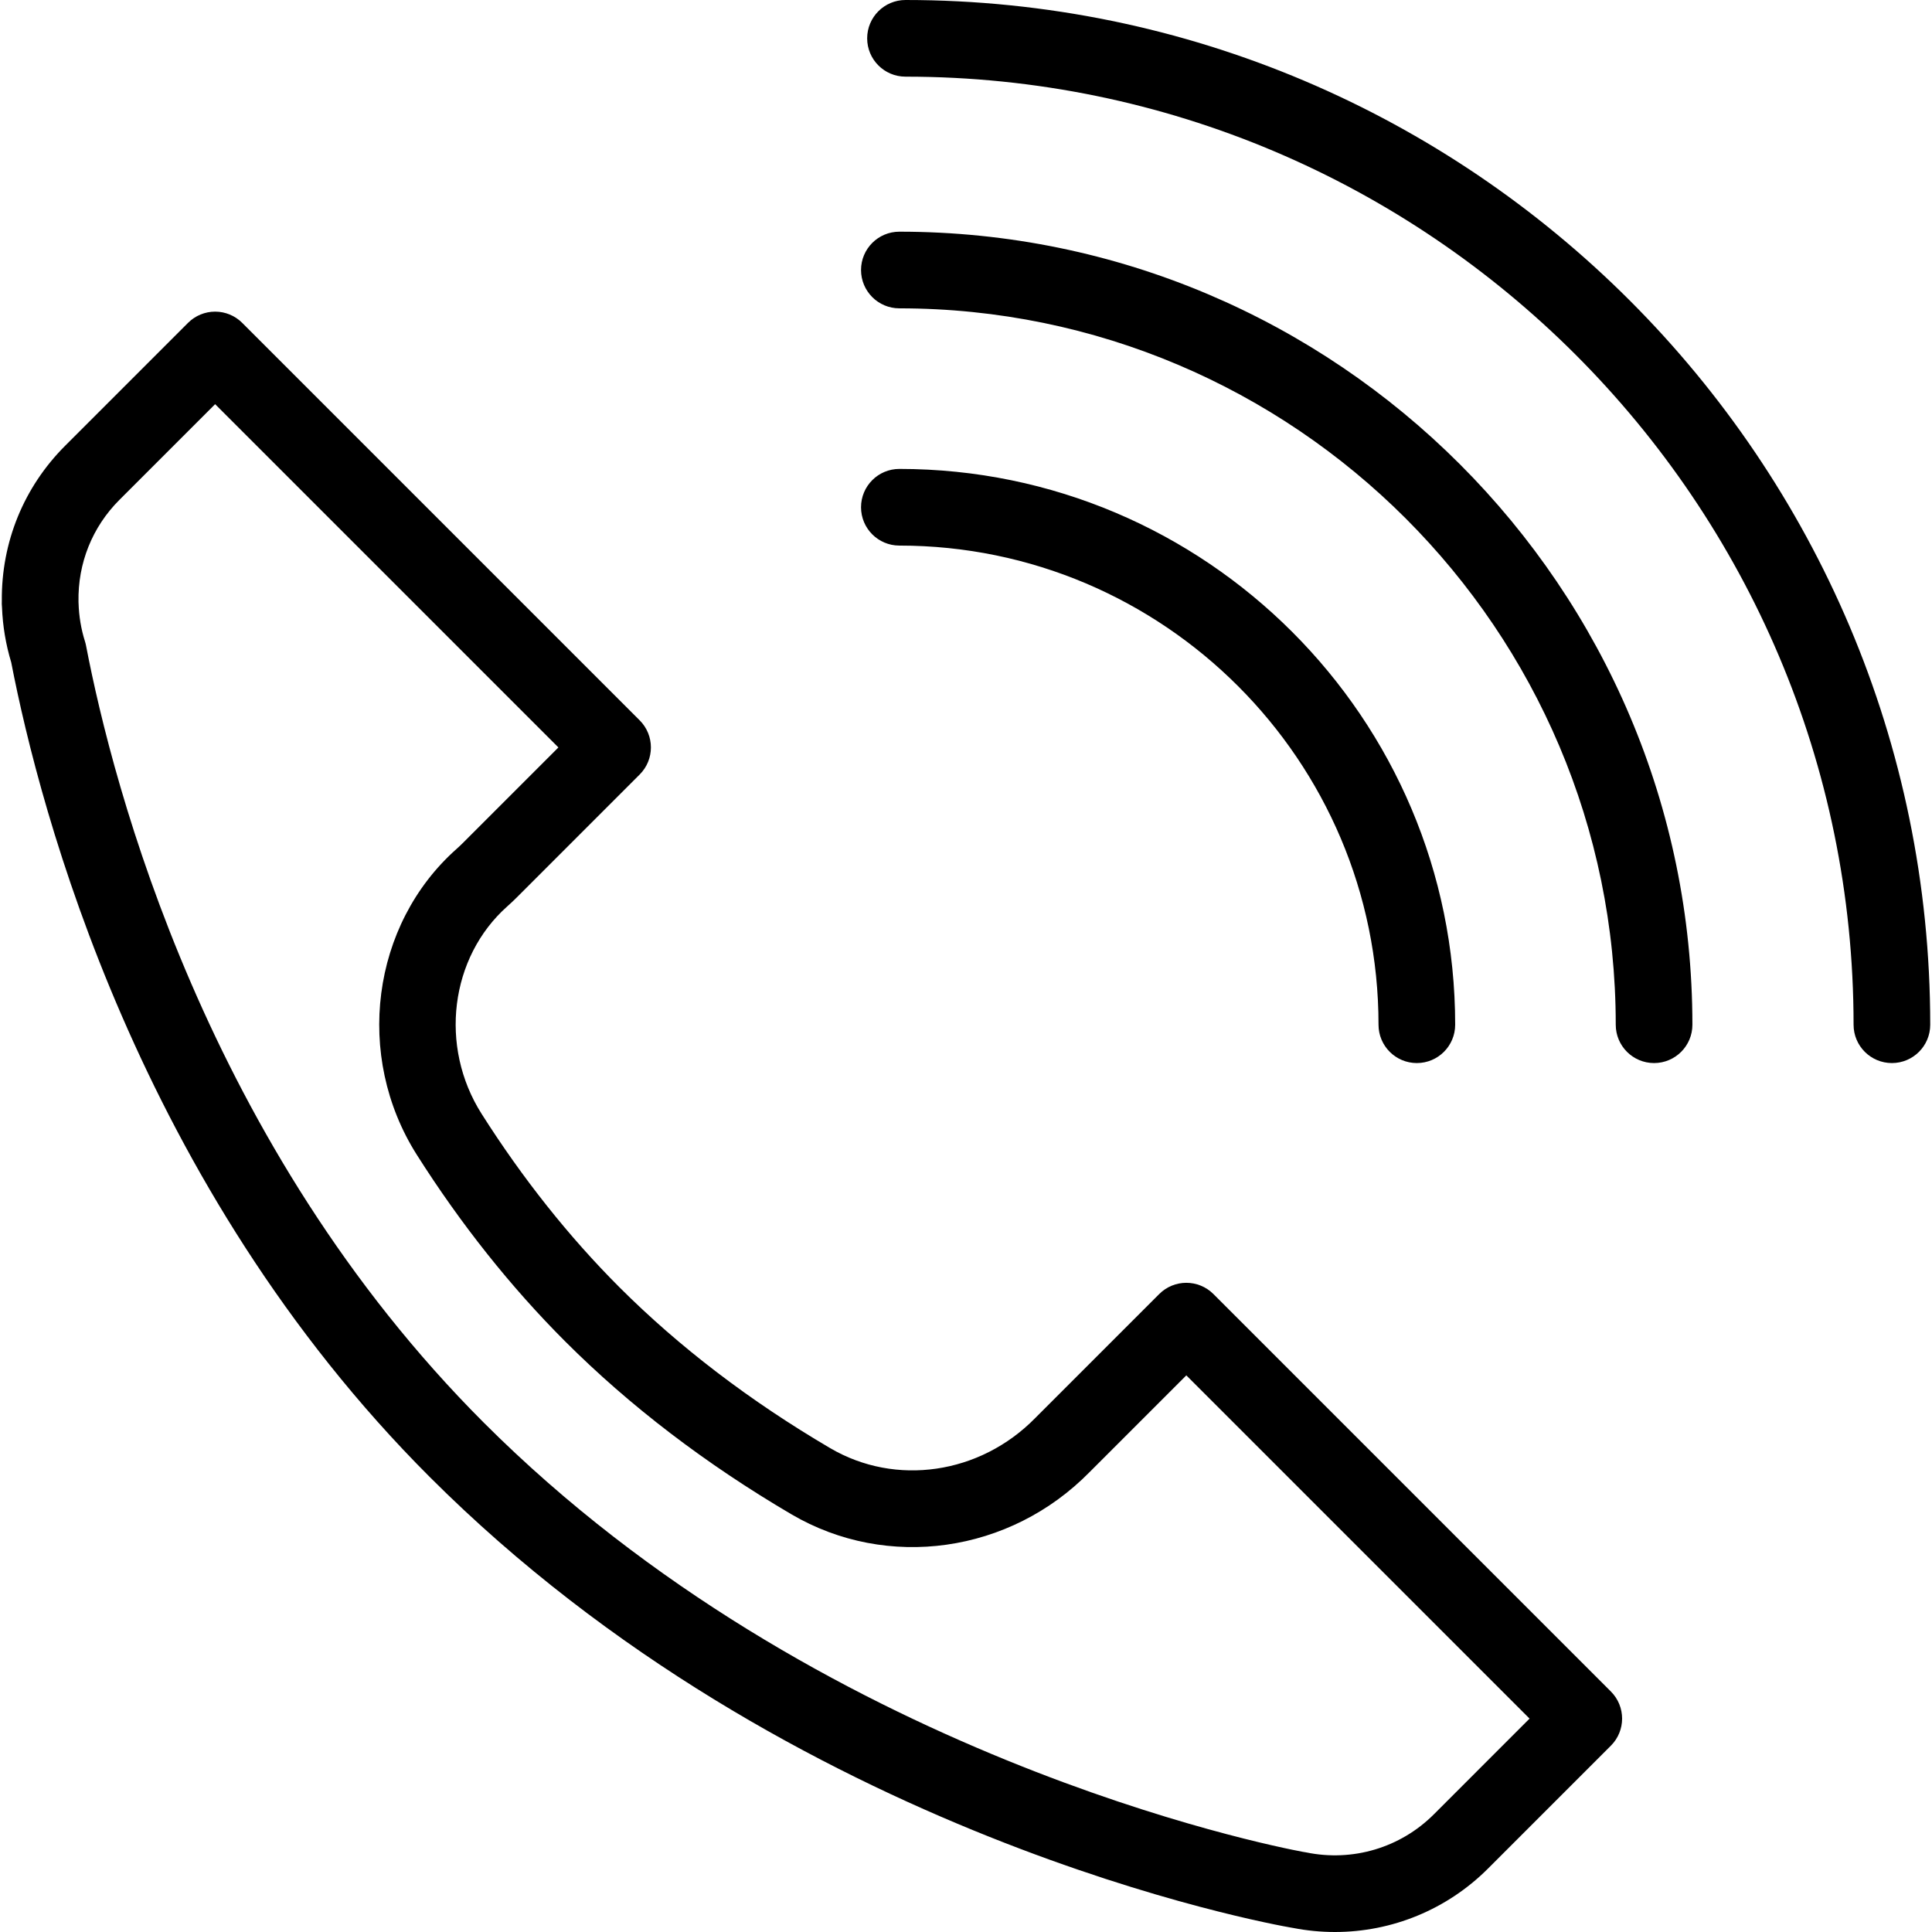
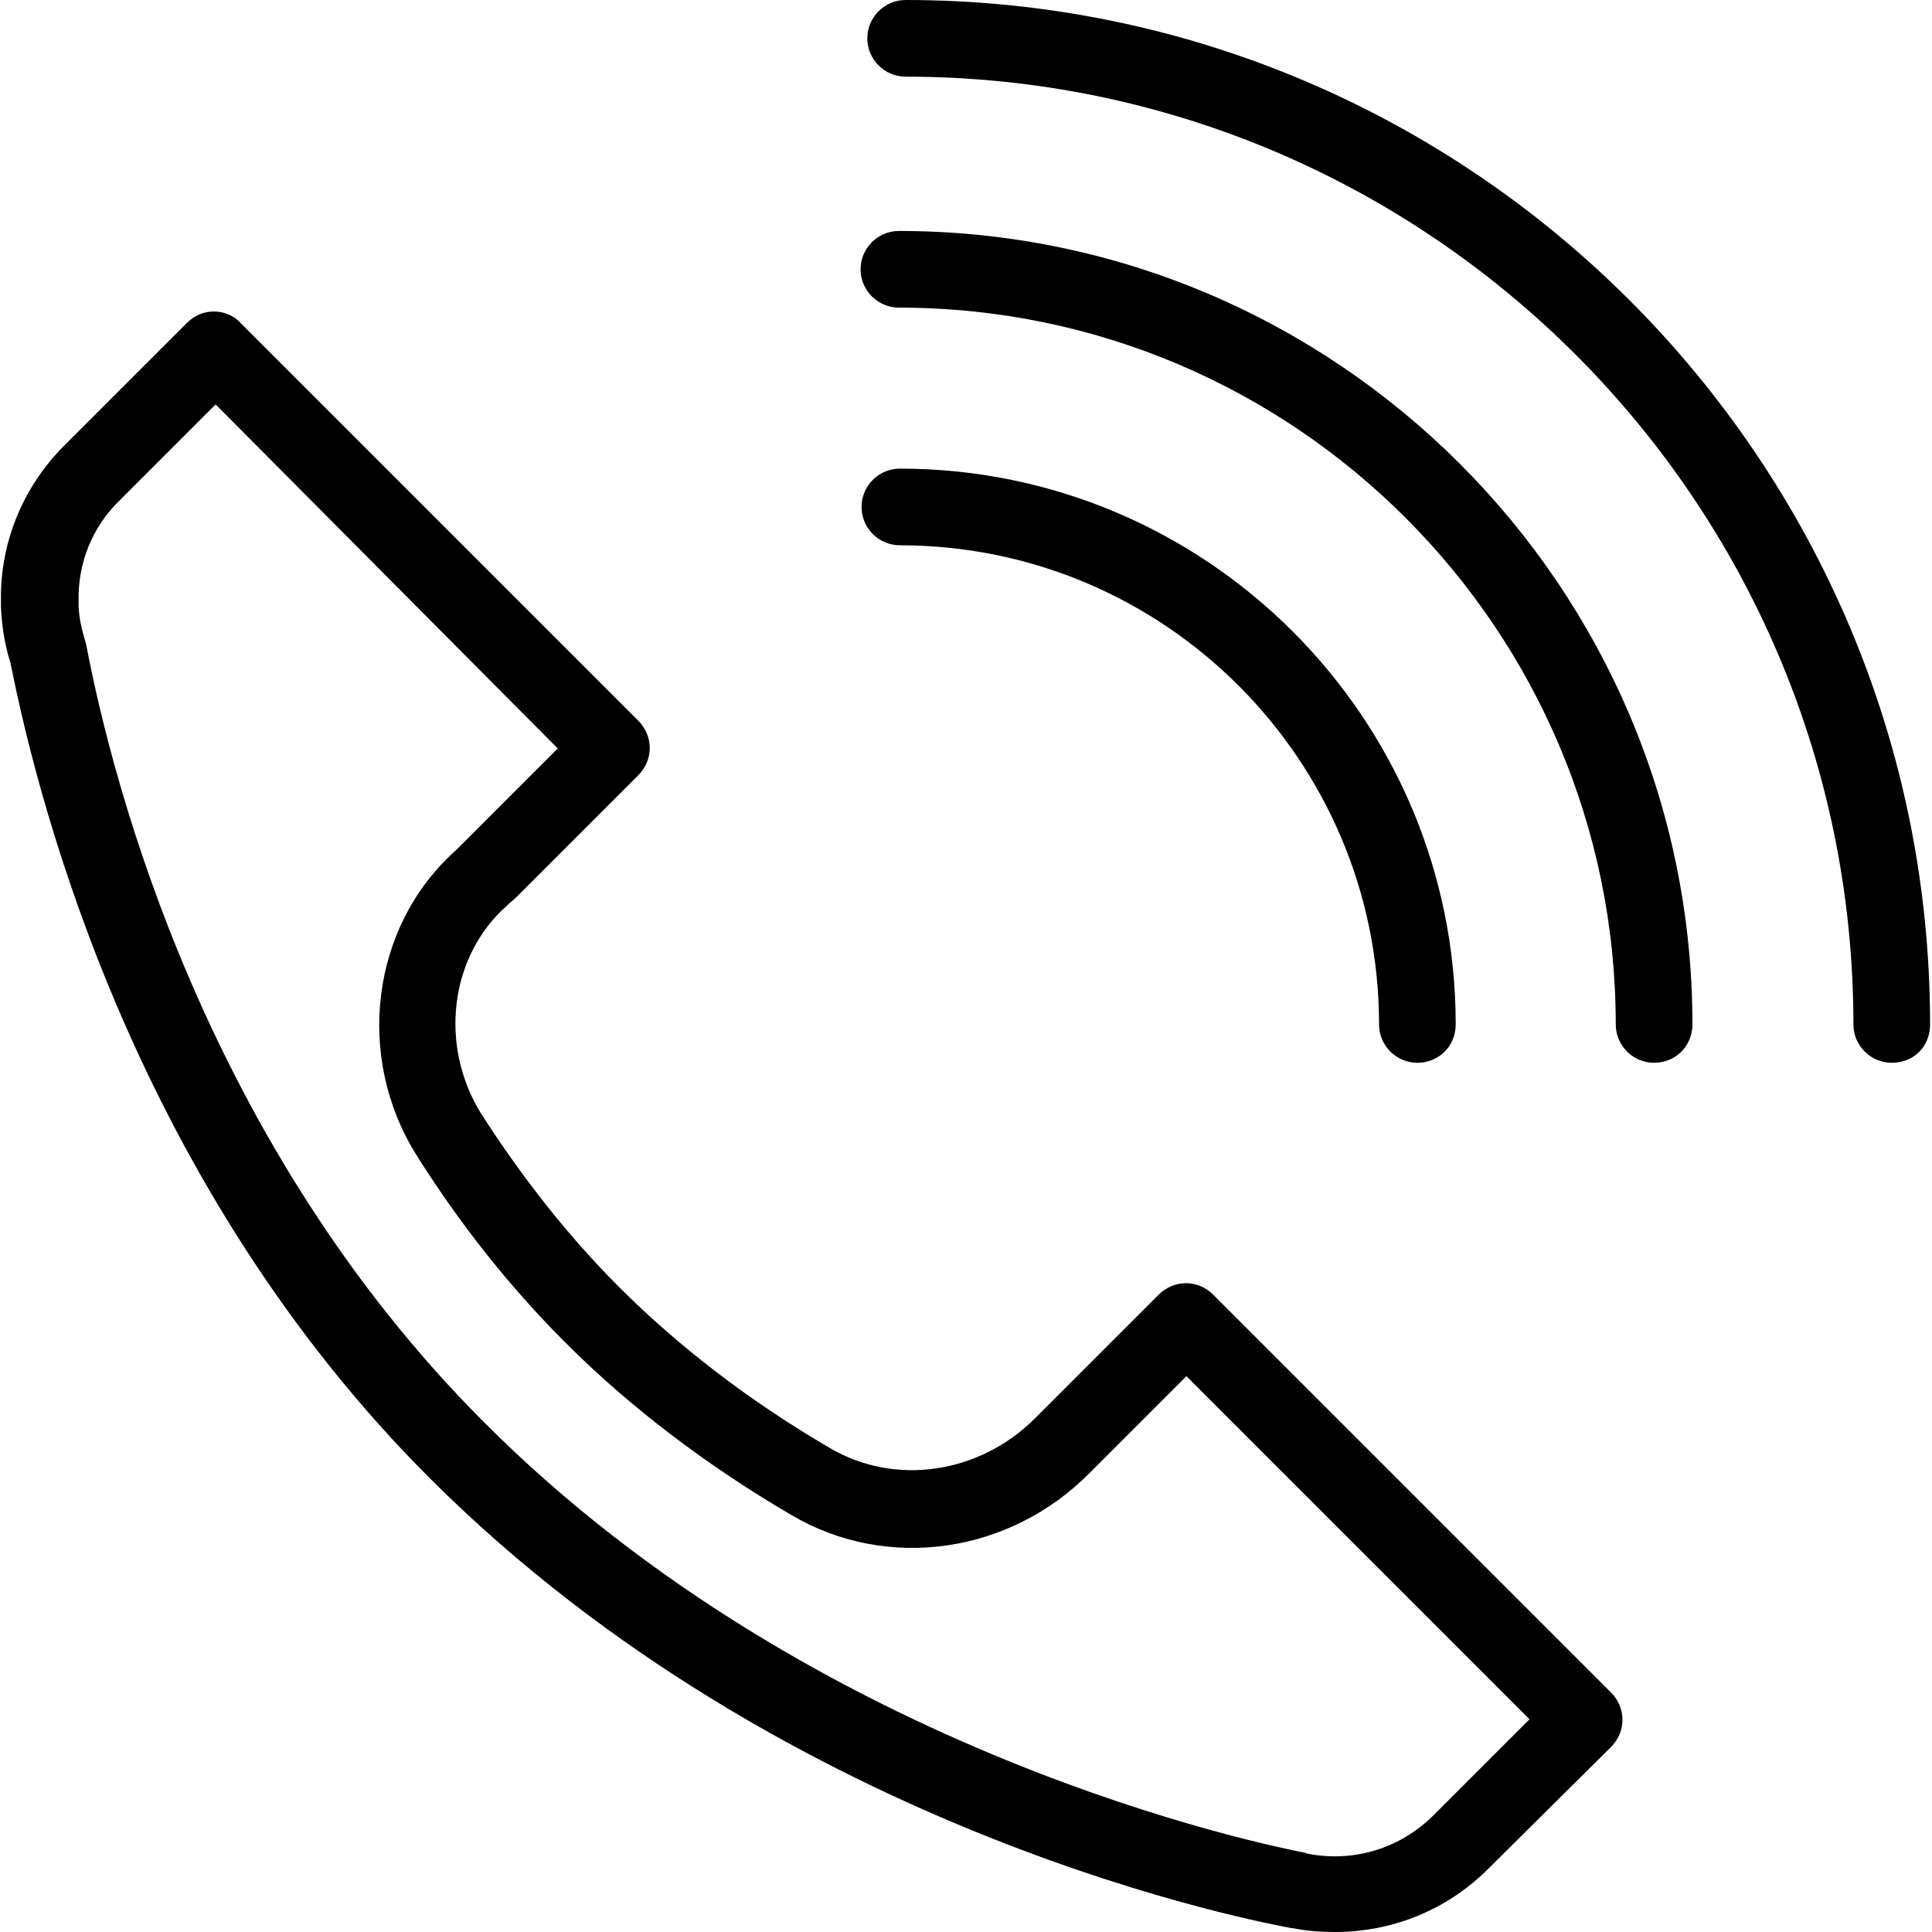
- <svg xmlns="http://www.w3.org/2000/svg" version="1.1" id="Capa_1" x="0px" y="0px" viewBox="0 0 201.629 201.629" style="enable-background:new 0 0 201.629 201.629;" xml:space="preserve">
-   <path d="M139.321,201.629c-1.457,0-2.925-0.14-4.387-0.426c-0.04-0.006-0.08-0.012-0.12-0.019  c-2.116-0.364-52.265-9.341-89.971-47.047C14.447,123.742,4.194,84.726,1.17,69.123c-0.564-1.856-0.888-3.791-0.962-5.757  c-0.023-0.219-0.029-0.438-0.018-0.656c-0.054-6.129,2.288-11.87,6.615-16.197l12.818-12.818c0.75-0.75,1.768-1.172,2.828-1.172  s2.078,0.422,2.828,1.172l41.479,41.48c1.563,1.562,1.563,4.095,0,5.656L53.942,93.649c-0.327,0.327-0.656,0.637-0.992,0.935  c-5.987,5.316-7.148,14.626-2.694,21.65c4.279,6.747,9.12,12.838,14.387,18.105c6.239,6.238,13.642,11.89,22.001,16.795  c6.837,4.012,15.627,2.726,21.379-3.127l0.139-0.14l12.818-12.817c1.563-1.563,4.094-1.563,5.656,0l41.479,41.479  c1.563,1.562,1.563,4.095,0,5.656l-12.817,12.818C151.006,199.296,145.262,201.629,139.321,201.629z M135.976,193.265  c0.11,0.014,0.22,0.031,0.329,0.054c4.857,1.008,9.843-0.478,13.337-3.971l9.988-9.989l-35.822-35.822l-10.104,10.104  c-8.302,8.448-21.105,10.265-31.108,4.396c-8.946-5.25-16.889-11.319-23.608-18.039c-5.682-5.682-10.893-12.234-15.486-19.478  c-6.531-10.301-4.75-24.024,4.145-31.923c0.226-0.198,0.438-0.4,0.646-0.608l9.984-9.984L22.452,42.18l-9.99,9.989  c-2.832,2.833-4.348,6.609-4.27,10.637c0.003,0.044,0.005,0.087,0.006,0.131c0.04,1.376,0.266,2.725,0.672,4.008  c0.046,0.147,0.084,0.298,0.113,0.45c2.831,14.729,12.544,52.113,41.517,81.087C85.282,183.264,132.552,192.626,135.976,193.265z   M197.444,110.944c-2.209,0-4-1.791-4-4C193.444,52.387,149.058,8,94.5,8c-2.209,0-4-1.791-4-4s1.791-4,4-4  c58.97,0,106.944,47.975,106.944,106.944C201.444,109.153,199.653,110.944,197.444,110.944z M172.624,110.944c-2.209,0-4-1.791-4-4  c0-41.226-33.539-74.765-74.764-74.765c-2.209,0-4-1.791-4-4s1.791-4,4-4c45.636,0,82.764,37.128,82.764,82.765  C176.624,109.153,174.833,110.944,172.624,110.944z M147.866,110.944c-2.209,0-4-1.791-4-4c0-27.573-22.433-50.006-50.006-50.006  c-2.209,0-4-1.791-4-4s1.791-4,4-4c31.984,0,58.006,26.021,58.006,58.006C151.866,109.153,150.075,110.944,147.866,110.944z" />
-   <g>
- </g>
-   <g>
- </g>
-   <g>
- </g>
-   <g>
- </g>
-   <g>
- </g>
-   <g>
- </g>
-   <g>
- </g>
-   <g>
- </g>
-   <g>
- </g>
-   <g>
- </g>
-   <g>
- </g>
-   <g>
- </g>
-   <g>
- </g>
-   <g>
- </g>
-   <g>
- </g>
+ <svg xmlns="http://www.w3.org/2000/svg" version="1.1" id="Capa_1" x="0px" y="0px" viewBox="0 0 201.6 201.6" style="enable-background:new 0 0 201.6 201.6;" xml:space="preserve">
+   <path d="M139.3,201.6c-1.5,0-2.9-0.1-4.4-0.4c0,0-0.1,0-0.1,0c-2.1-0.4-52.3-9.3-90-47c-30.4-30.4-40.6-69.4-43.7-85  c-0.6-1.9-0.9-3.8-1-5.8c0-0.2,0-0.4,0-0.7c-0.1-6.1,2.3-11.9,6.6-16.2l12.8-12.8c0.8-0.8,1.8-1.2,2.8-1.2s2.1,0.4,2.8,1.2  l41.5,41.5c1.6,1.6,1.6,4.1,0,5.7L53.9,93.6c-0.3,0.3-0.7,0.6-1,0.9c-6,5.3-7.1,14.6-2.7,21.7c4.3,6.7,9.1,12.8,14.4,18.1  c6.2,6.2,13.6,11.9,22,16.8c6.8,4,15.6,2.7,21.4-3.1l0.1-0.1l12.8-12.8c1.6-1.6,4.1-1.6,5.7,0l41.5,41.5c1.6,1.6,1.6,4.1,0,5.7  L155.3,195C151,199.3,145.3,201.6,139.3,201.6z M136,193.3c0.1,0,0.2,0,0.3,0.1c4.9,1,9.8-0.5,13.3-4l10-10l-35.8-35.8l-10.1,10.1  c-8.3,8.4-21.1,10.3-31.1,4.4c-8.9-5.2-16.9-11.3-23.6-18c-5.7-5.7-10.9-12.2-15.5-19.5c-6.5-10.3-4.8-24,4.1-31.9  c0.2-0.2,0.4-0.4,0.6-0.6l10-10L22.5,42.2l-10,10C9.6,55,8.1,58.8,8.2,62.8c0,0,0,0.1,0,0.1c0,1.4,0.3,2.7,0.7,4  c0,0.1,0.1,0.3,0.1,0.4c2.8,14.7,12.5,52.1,41.5,81.1C85.3,183.3,132.6,192.6,136,193.3z M197.4,110.9c-2.2,0-4-1.8-4-4  C193.4,52.4,149.1,8,94.5,8c-2.2,0-4-1.8-4-4s1.8-4,4-4c59,0,106.9,48,106.9,106.9C201.4,109.2,199.7,110.9,197.4,110.9z   M172.6,110.9c-2.2,0-4-1.8-4-4c0-41.2-33.5-74.8-74.8-74.8c-2.2,0-4-1.8-4-4s1.8-4,4-4c45.6,0,82.8,37.1,82.8,82.8  C176.6,109.2,174.8,110.9,172.6,110.9z M147.9,110.9c-2.2,0-4-1.8-4-4c0-27.6-22.4-50-50-50c-2.2,0-4-1.8-4-4s1.8-4,4-4  c32,0,58,26,58,58C151.9,109.2,150.1,110.9,147.9,110.9z" />
</svg>
